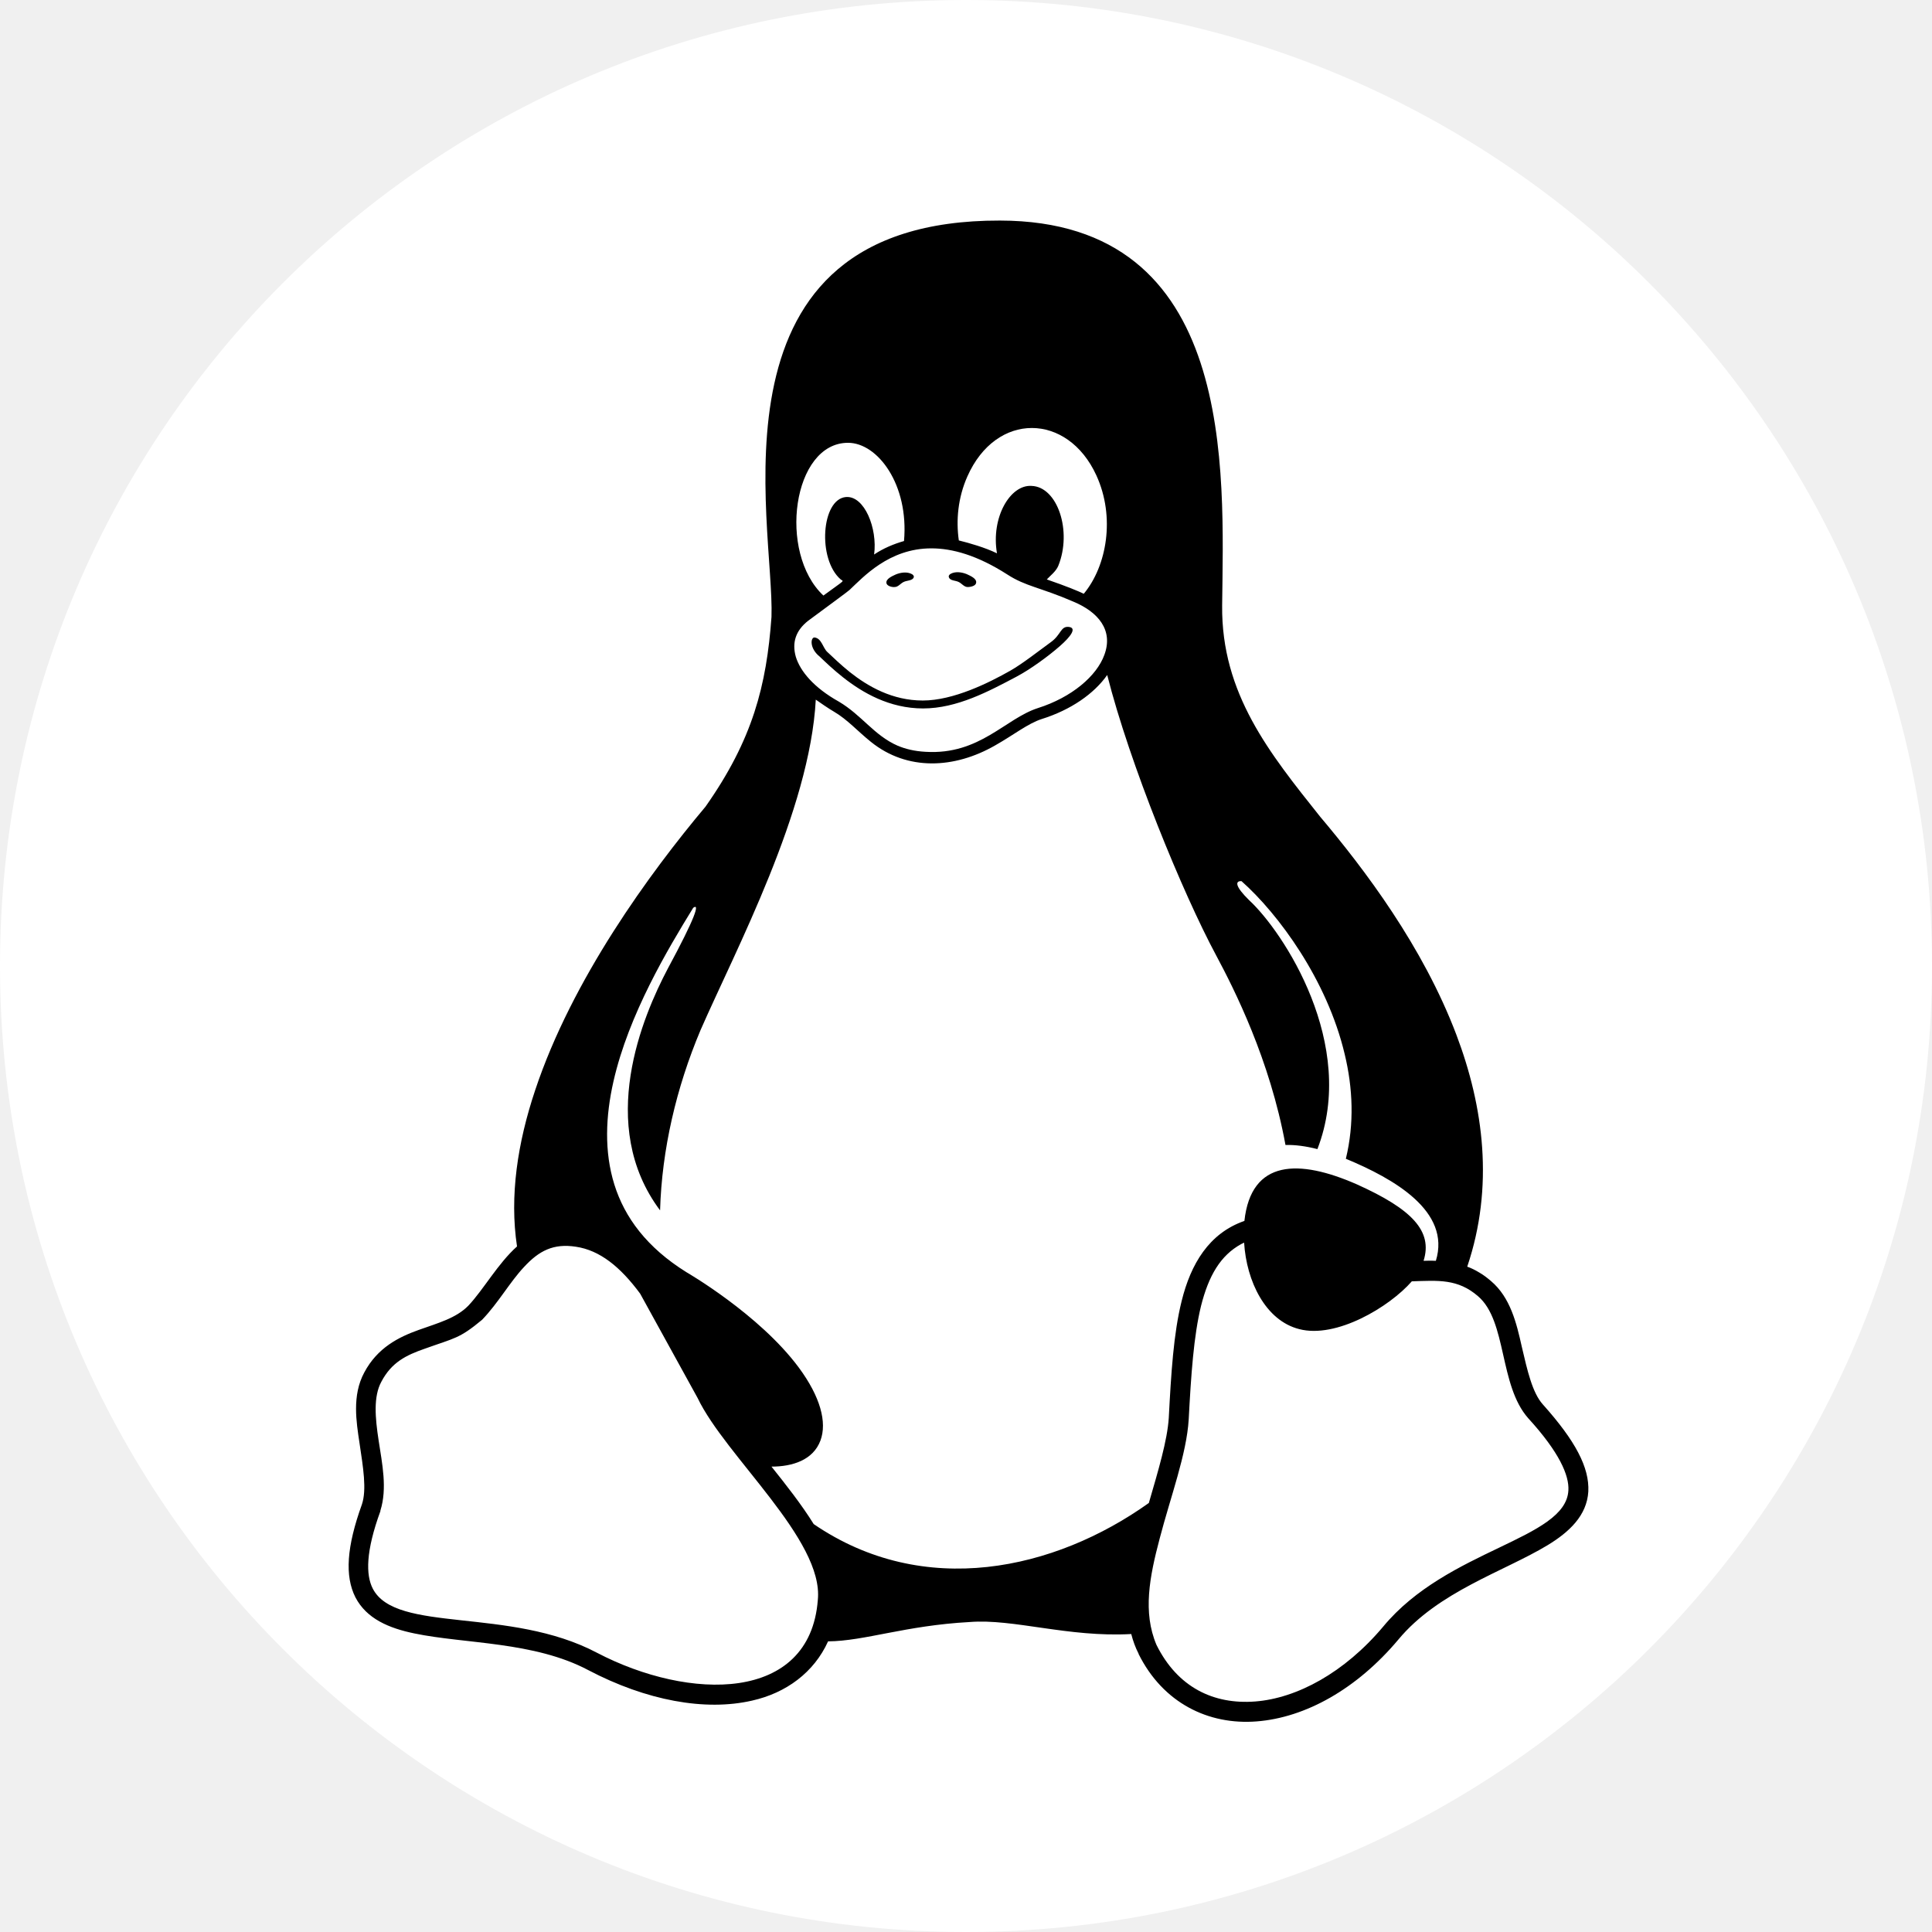
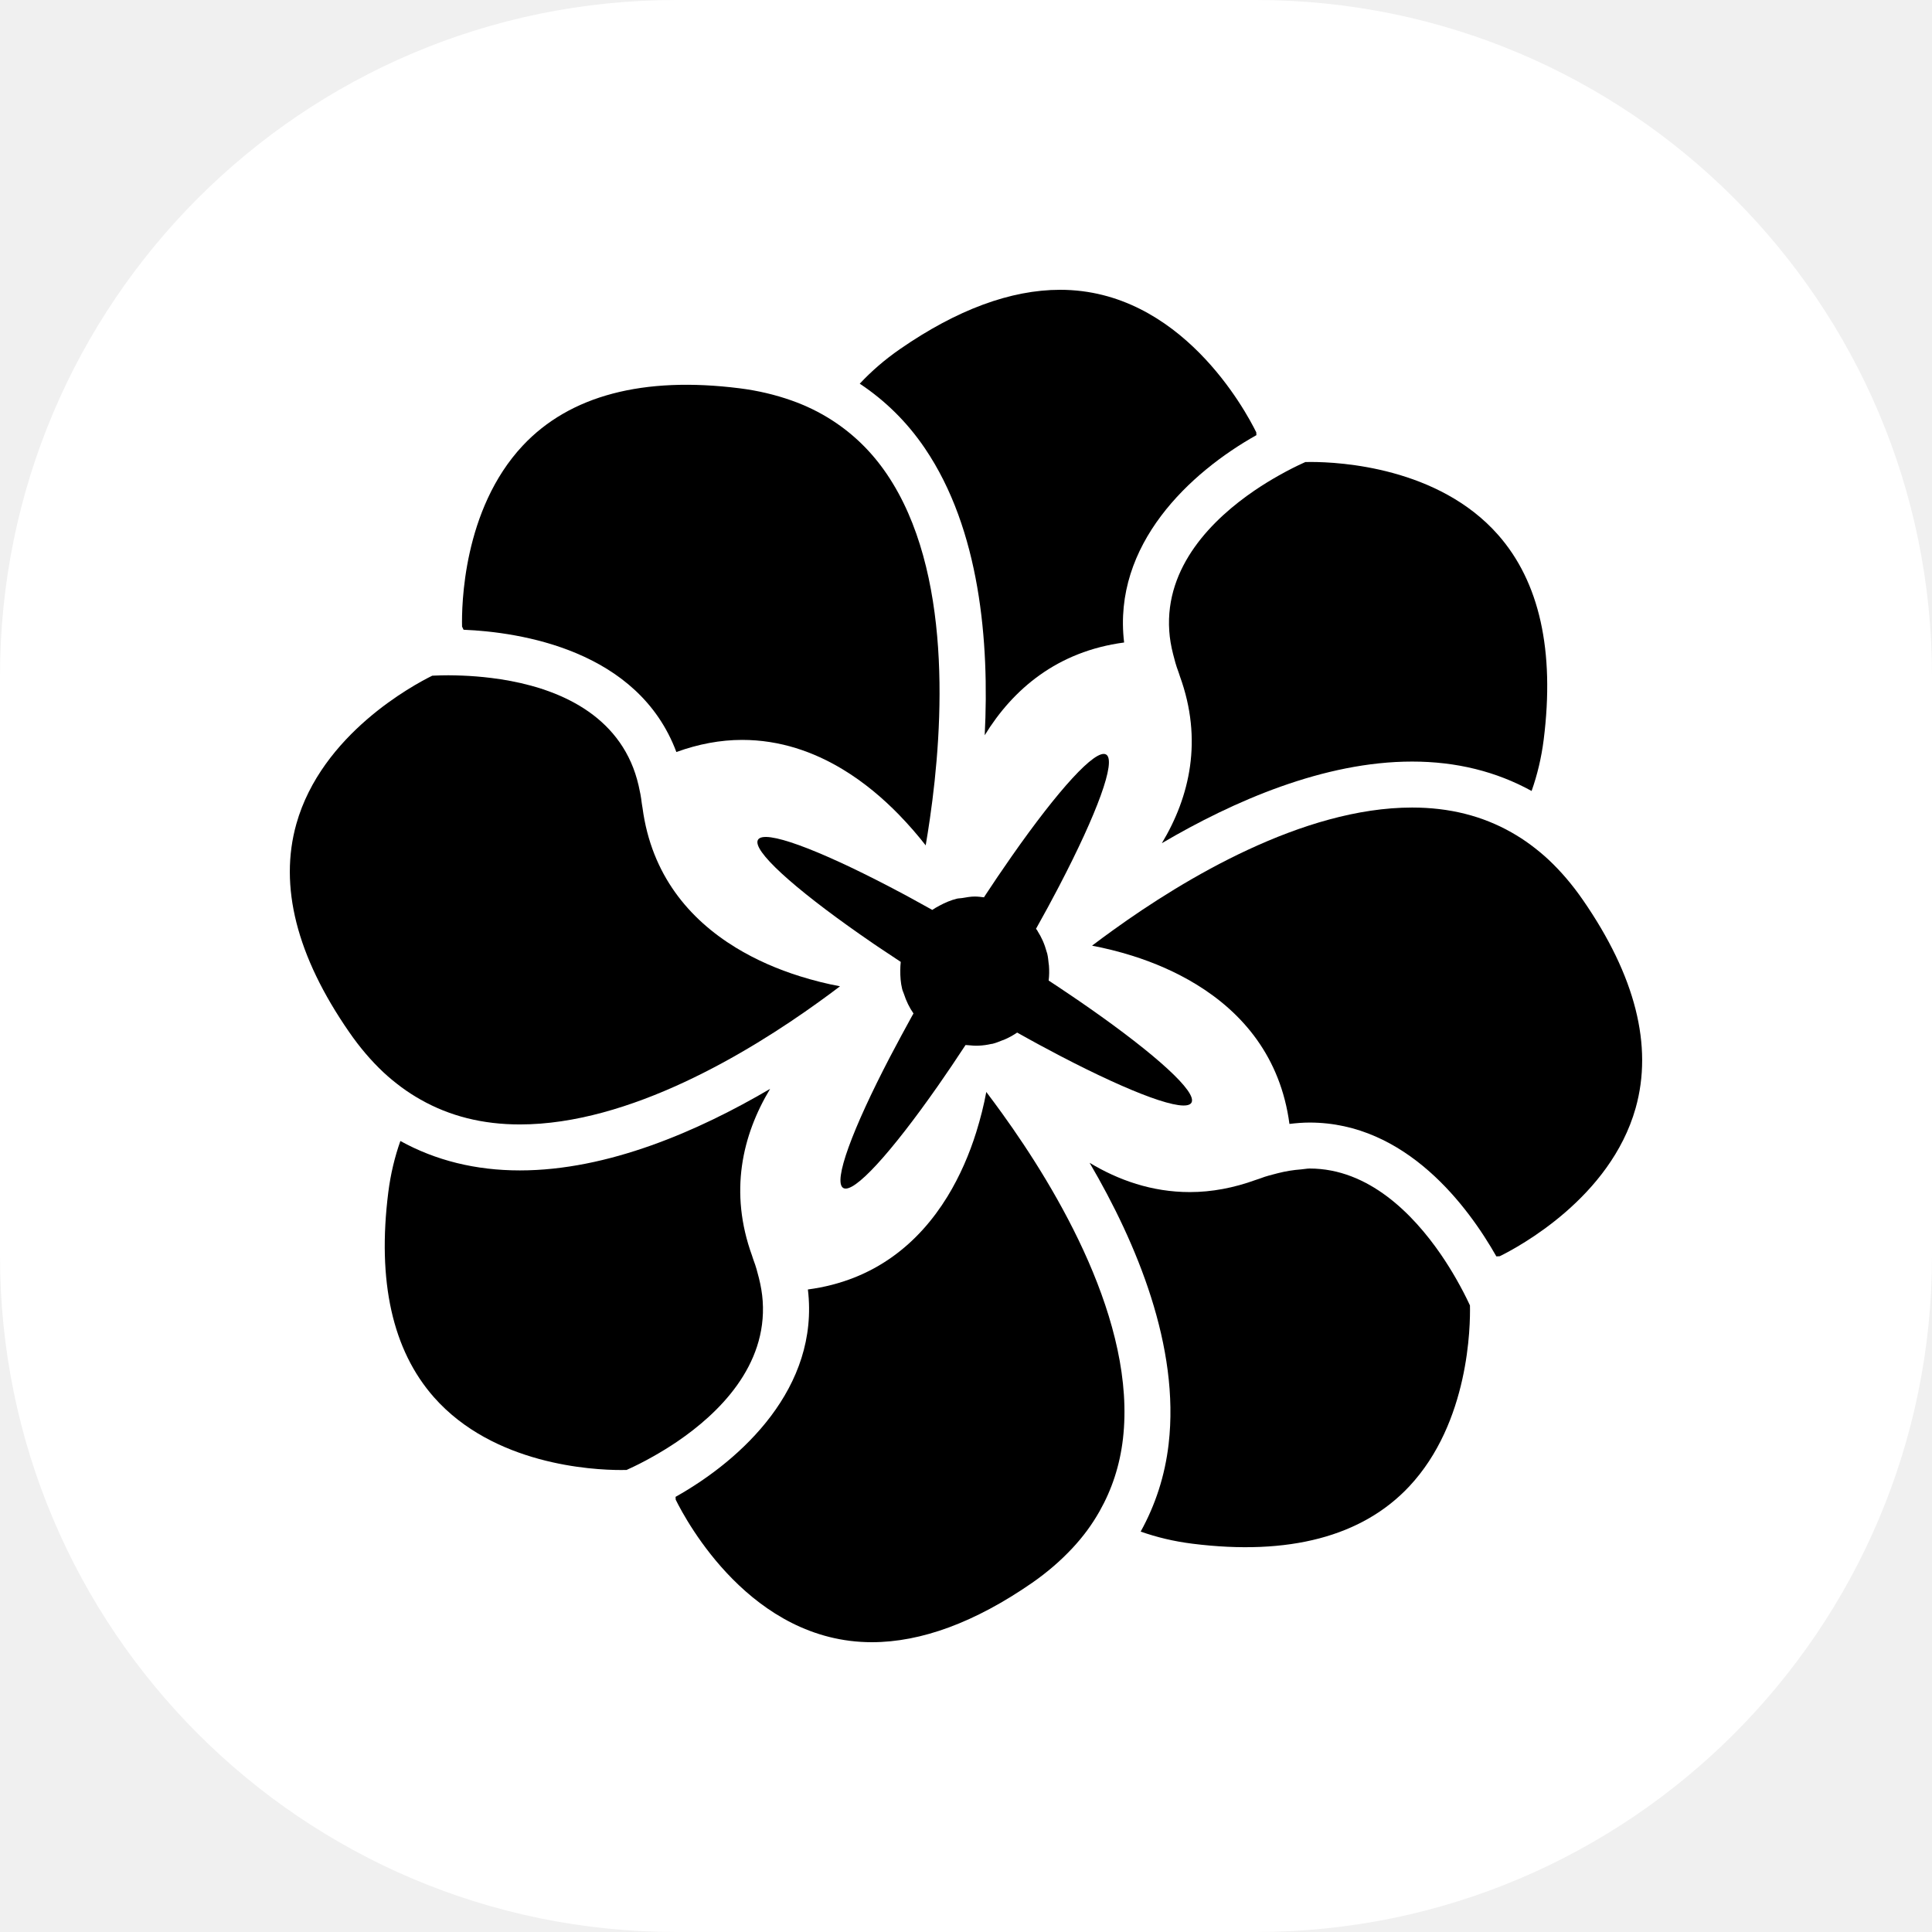
<svg xmlns="http://www.w3.org/2000/svg" version="1.1" width="1000" height="1000">
-   <g clip-path="url(#SvgjsClipPath1116)">
+   <g clip-path="url(#SvgjsClipPath1011)">
    <rect width="1000" height="1000" fill="#ffffff" />
-     <g transform="matrix(17.02128,0,0,17.02128,168.0851,100)">
-       <svg version="1.1" width="39" height="47">
-         <svg width="39" height="47" viewBox="0 0 39 47" fill="none">
-           <path fill="currentColor" d="M19.282 11.825C19.372 11.869 19.443 11.976 19.55 11.976C19.648 11.976 19.8 11.941 19.809 11.843C19.826 11.718 19.639 11.638 19.523 11.584C19.372 11.522 19.176 11.495 19.033 11.575C18.997 11.593 18.962 11.638 18.979 11.673C19.006 11.789 19.184 11.771 19.282 11.825ZM17.33 11.976C17.437 11.976 17.508 11.869 17.598 11.825C17.696 11.771 17.874 11.789 17.91 11.682C17.927 11.647 17.892 11.602 17.856 11.584C17.713 11.504 17.517 11.531 17.366 11.593C17.25 11.647 17.063 11.727 17.08 11.852C17.089 11.941 17.241 11.985 17.33 11.976ZM37.042 36.833C36.721 36.477 36.57 35.799 36.401 35.077C36.24 34.355 36.053 33.579 35.464 33.08C35.349 32.982 35.233 32.892 35.108 32.821C34.992 32.75 34.867 32.687 34.742 32.643C35.562 30.209 35.242 27.784 34.412 25.591C33.396 22.907 31.622 20.562 30.267 18.957C28.742 17.041 27.262 15.222 27.289 12.538C27.333 8.446 27.744 0.841 20.531 0.832C11.401 0.814 13.684 10.051 13.585 12.886C13.434 14.972 13.015 16.613 11.579 18.654C9.894 20.66 7.523 23.897 6.399 27.276C5.865 28.872 5.615 30.494 5.847 32.028C5.267 32.545 4.83 33.338 4.367 33.829C3.992 34.212 3.448 34.355 2.851 34.569C2.254 34.783 1.603 35.104 1.202 35.861C1.014 36.209 0.952 36.584 0.952 36.967C0.952 37.315 1.006 37.671 1.059 38.019C1.166 38.741 1.282 39.419 1.13 39.873C0.667 41.157 0.604 42.049 0.934 42.7C1.273 43.35 1.951 43.636 2.726 43.796C4.269 44.117 6.364 44.037 8.013 44.911C9.778 45.838 11.57 46.168 12.997 45.838C14.031 45.606 14.878 44.982 15.306 44.037C16.421 44.028 17.651 43.556 19.612 43.449C20.941 43.342 22.608 43.921 24.525 43.814C24.578 44.019 24.65 44.224 24.748 44.411V44.42C25.488 45.909 26.87 46.587 28.341 46.471C29.821 46.355 31.381 45.49 32.647 43.983C33.86 42.521 35.857 41.915 37.185 41.113C37.845 40.712 38.38 40.212 38.424 39.481C38.46 38.75 38.032 37.939 37.042 36.833ZM19.541 8.615C20.415 6.636 22.59 6.672 23.464 8.58C24.044 9.846 23.785 11.335 23.081 12.181C22.938 12.11 22.555 11.95 21.957 11.745C22.055 11.638 22.234 11.504 22.305 11.335C22.733 10.283 22.287 8.927 21.494 8.901C20.843 8.856 20.254 9.863 20.442 10.951C20.076 10.773 19.604 10.639 19.282 10.559C19.193 9.944 19.256 9.257 19.541 8.615ZM15.912 7.59C16.813 7.59 17.767 8.856 17.615 10.577C17.303 10.666 16.982 10.8 16.706 10.987C16.813 10.193 16.412 9.195 15.85 9.239C15.101 9.302 14.976 11.129 15.69 11.745C15.779 11.816 15.859 11.727 15.164 12.235C13.773 10.933 14.227 7.59 15.912 7.59ZM14.7 13.002C15.253 12.592 15.912 12.11 15.957 12.066C16.376 11.673 17.161 10.8 18.445 10.8C19.078 10.8 19.835 11.005 20.754 11.593C21.315 11.959 21.761 11.985 22.769 12.422C23.517 12.734 23.99 13.287 23.705 14.045C23.473 14.678 22.724 15.329 21.681 15.659C20.691 15.979 19.916 17.085 18.275 16.987C17.927 16.969 17.651 16.898 17.419 16.8C16.706 16.488 16.331 15.873 15.636 15.462C14.869 15.034 14.459 14.535 14.325 14.098C14.201 13.662 14.325 13.296 14.7 13.002ZM14.994 42.78C14.753 45.909 11.08 45.847 8.281 44.385C5.615 42.976 2.165 43.805 1.46 42.432C1.246 42.013 1.246 41.3 1.692 40.078V40.061C1.906 39.383 1.746 38.634 1.639 37.93C1.532 37.234 1.478 36.593 1.719 36.147C2.031 35.549 2.477 35.335 3.038 35.139C3.957 34.809 4.09 34.836 4.786 34.257C5.276 33.748 5.633 33.106 6.061 32.652C6.515 32.161 6.952 31.93 7.639 32.037C8.361 32.144 8.985 32.643 9.591 33.463L11.339 36.637C12.186 38.411 15.181 40.952 14.994 42.78ZM14.869 40.471C14.504 39.882 14.013 39.258 13.585 38.723C14.219 38.723 14.851 38.527 15.074 37.93C15.279 37.377 15.074 36.601 14.415 35.71C13.211 34.087 11 32.812 11 32.812C9.796 32.063 9.119 31.145 8.807 30.146C8.495 29.148 8.539 28.069 8.78 27.008C9.244 24.966 10.438 22.978 11.205 21.73C11.41 21.579 11.276 22.015 10.429 23.585C9.672 25.02 8.254 28.337 10.197 30.931C10.251 29.085 10.688 27.204 11.428 25.448C12.498 23.005 14.753 18.77 14.932 15.4C15.03 15.471 15.342 15.685 15.485 15.766C15.895 16.006 16.207 16.363 16.608 16.684C17.713 17.575 19.149 17.504 20.388 16.791C20.941 16.479 21.387 16.122 21.806 15.989C22.688 15.712 23.393 15.222 23.794 14.651C24.48 17.361 26.085 21.275 27.11 23.183C27.654 24.2 28.742 26.348 29.215 28.943C29.509 28.934 29.839 28.979 30.186 29.068C31.417 25.885 29.143 22.452 28.109 21.498C27.69 21.088 27.672 20.91 27.877 20.919C29.001 21.917 30.481 23.923 31.015 26.179C31.265 27.213 31.31 28.292 31.051 29.362C32.513 29.968 34.252 30.958 33.788 32.465C33.592 32.456 33.503 32.465 33.414 32.465C33.699 31.564 33.066 30.895 31.381 30.138C29.634 29.371 28.171 29.371 27.966 31.252C26.888 31.627 26.335 32.563 26.058 33.686C25.809 34.684 25.738 35.888 25.666 37.243C25.622 37.93 25.345 38.848 25.06 39.829C22.198 41.87 18.222 42.762 14.869 40.471ZM37.818 39.446C37.738 40.943 34.145 41.22 32.184 43.591C31.007 44.991 29.562 45.767 28.296 45.865C27.03 45.963 25.934 45.437 25.292 44.144C24.873 43.154 25.078 42.084 25.39 40.908C25.72 39.642 26.21 38.34 26.272 37.288C26.344 35.933 26.424 34.747 26.647 33.837C26.879 32.919 27.235 32.304 27.868 31.956C27.895 31.939 27.931 31.93 27.957 31.912C28.029 33.089 28.608 34.283 29.634 34.542C30.757 34.836 32.371 33.873 33.057 33.089C33.86 33.062 34.457 33.008 35.072 33.543C35.955 34.301 35.705 36.245 36.597 37.252C37.542 38.286 37.845 38.991 37.818 39.446ZM15.048 14.089C15.226 14.259 15.467 14.491 15.761 14.722C16.349 15.186 17.169 15.668 18.195 15.668C19.229 15.668 20.201 15.142 21.03 14.705C21.467 14.473 22.002 14.081 22.349 13.777C22.697 13.474 22.875 13.216 22.626 13.189C22.376 13.162 22.394 13.421 22.091 13.644C21.699 13.929 21.226 14.303 20.852 14.517C20.192 14.892 19.113 15.427 18.186 15.427C17.259 15.427 16.519 14.999 15.966 14.562C15.69 14.339 15.458 14.116 15.279 13.947C15.146 13.822 15.11 13.537 14.896 13.51C14.771 13.501 14.736 13.84 15.048 14.089Z" />
+     <g transform="matrix(0.875,0,0,0.875,150,150)">
+       <svg version="1.1" width="800px" height="800px">
+         <svg fill="#000000" version="1.1" id="Capa_1" width="800px" height="800px" viewBox="0 0 312.096 312.096" xml:space="preserve">
+           <g>
+             <g>
+               <path d="M146.566,36.589c12.717,18.758,14.898,44.646,13.8,66.205c6.534-10.644,16.756-19.354,32.171-21.401    c-2.708-22.631,15.239-39.278,30.53-47.849c-0.01-0.212-0.025-0.486-0.036-0.657C220.577,27.897,205.592,0,177.774,0    c-11.407,0-23.843,4.604-36.961,13.681c-3.568,2.47-6.628,5.145-9.284,7.985C137.372,25.549,142.431,30.484,146.566,36.589z" />
+               <path d="M40.099,78.449c12.927,0.536,40.273,4.593,49.112,28.221c5.049-1.836,10.149-2.799,15.169-2.799    c8.787,0,16.534,2.772,23.151,6.755c5.025,3.026,9.385,6.749,13.044,10.509c2.343,2.408,4.417,4.826,6.172,7.078    c0.324-1.877,0.652-3.977,0.971-6.172c3.132-21.56,5.211-57.18-9.942-79.521c-3.47-5.111-7.653-9.178-12.531-12.342    c-1.479-0.961-3.021-1.836-4.634-2.62c-1.559-0.759-3.182-1.438-4.873-2.033c-3.669-1.292-7.615-2.248-11.92-2.793    c-22.258-2.804-39.201,1.659-50.039,13.204C39.904,50.735,39.643,73.074,39.754,77.714C39.845,77.91,39.977,78.19,40.099,78.449z" />
+               <path d="M202.956,78.747c0.113,1.719,0.414,3.495,0.88,5.313c0.337,1.341,0.688,2.689,1.228,4.088    c0.14,0.357,0.223,0.707,0.352,1.062c5.323,14.662,2.284,27.768-4.168,38.494c16.611-9.761,37.443-18.833,57.746-18.833    c10.217,0,19.424,2.292,27.579,6.786c1.3-3.669,2.252-7.599,2.791-11.845c2.578-20.516-0.964-36.423-10.532-47.271    c-13.754-15.594-36.512-16.808-43.16-16.808c-0.533,0-0.968,0.005-1.31,0.016c-0.161,0.07-0.409,0.192-0.606,0.277    c-1.248,0.567-3.179,1.504-5.571,2.856c-1.704,0.96-3.599,2.107-5.577,3.454C213.104,52.817,201.931,63.753,202.956,78.747z" />
+               <path d="M281.912,125.207c-6.722-3.809-14.312-5.727-22.919-5.727c-25.248,0-52.63,16.5-68.951,28.257    c-1.735,1.25-3.382,2.459-4.853,3.578c0.005,0.021,0.005,0.036,0.011,0.06c2.978,0.557,6.068,1.325,9.17,2.294    c5.049,1.582,10.118,3.746,14.846,6.641c10.672,6.53,19.418,16.741,21.474,32.183c1.559-0.187,3.112-0.316,4.646-0.316    c22.307,0,36.609,19.444,43.103,30.883c0.259-0.011,0.58-0.026,0.781-0.037c4.319-2.123,25.523-13.473,31.359-34.175    c4.044-14.359-0.052-30.525-12.164-48.035c-2.449-3.542-5.085-6.623-7.906-9.274c-1.326-1.24-2.698-2.364-4.112-3.415    C284.956,127.045,283.455,126.082,281.912,125.207z" />
+               <path d="M196.358,286.568c3.666,1.294,7.612,2.257,11.926,2.796c22.25,2.796,39.203-1.657,50.036-13.204    c13.877-14.8,14.131-37.138,14.027-41.777c-0.093-0.197-0.223-0.477-0.347-0.735c-0.585-1.243-1.543-3.148-2.869-5.463    c-0.994-1.734-2.18-3.661-3.572-5.686c-6.276-9.083-16.529-19.713-30.209-19.713c-0.653,0-1.331,0.155-1.994,0.202    c-1.745,0.129-3.511,0.408-5.303,0.864c-1.361,0.353-2.718,0.673-4.096,1.212c-0.357,0.135-0.709,0.228-1.062,0.357    c-5.049,1.833-10.149,2.801-15.177,2.801c-8.787,0-16.528-2.77-23.146-6.757c10.895,18.595,20.848,42.476,18.237,64.918    C201.956,273.711,199.751,280.427,196.358,286.568z" />
+               <path d="M89.024,278.552c0.01,0.213,0.021,0.481,0.031,0.653c2.452,4.971,17.44,32.891,45.272,32.891    c11.407,0,23.84-4.604,36.954-13.681c3.567-2.475,6.628-5.146,9.284-7.984c1.228-1.31,2.351-2.661,3.387-4.049    c1.066-1.445,2.029-2.937,2.899-4.469c2.869-5.064,4.702-10.61,5.417-16.752c3.117-26.843-15.162-57.456-27.895-75.113    c-1.274-1.761-2.507-3.438-3.641-4.93c-0.554,3.003-1.336,6.12-2.312,9.253c-1.584,5.08-3.774,10.181-6.685,14.929    c-6.537,10.636-16.756,19.351-32.174,21.396C122.265,253.335,104.318,269.982,89.024,278.552z" />
+               <path d="M53.101,203.221c-10.216,0-19.423-2.289-27.584-6.788c-1.297,3.671-2.252,7.596-2.789,11.848    c-2.581,20.516,0.961,36.417,10.524,47.271c13.756,15.597,36.514,16.809,43.163,16.809l0,0c0.525,0,0.965-0.006,1.31-0.016    c0.158-0.067,0.414-0.191,0.608-0.285c1.248-0.564,3.182-1.502,5.569-2.858c1.691-0.952,3.568-2.087,5.536-3.423    c9.518-6.473,20.723-17.424,19.692-32.43c-0.117-1.72-0.419-3.49-0.875-5.313c-0.339-1.341-0.689-2.688-1.23-4.085    c-0.137-0.357-0.223-0.699-0.35-1.057c-5.318-14.659-2.286-27.771,4.168-38.494C94.236,194.154,73.41,203.221,53.101,203.221z" />
+               <path d="M21.589,180.562c1.326,1.237,2.698,2.361,4.109,3.412c1.447,1.077,2.949,2.04,4.492,2.91    c6.716,3.806,14.31,5.728,22.916,5.728c25.292,0,52.659-16.503,68.962-28.258c1.755-1.264,3.42-2.49,4.906-3.624    c-3.001-0.555-6.121-1.336-9.253-2.315c-5.048-1.579-10.128-3.749-14.846-6.638c-10.669-6.527-19.413-16.744-21.471-32.185    c-0.052-0.389-0.142-0.743-0.184-1.14c-0.161-1.432-0.425-2.768-0.728-4.067c-0.44-1.893-1.022-3.658-1.74-5.287    c-5.965-13.504-20.668-18.082-32.206-19.514c-2.418-0.3-4.688-0.471-6.713-0.551c-1.152-0.042-2.252-0.073-3.223-0.073    c-1.235,0-2.186,0.031-2.954,0.062c-0.259,0.011-0.578,0.021-0.779,0.031c-4.321,2.128-25.521,13.479-31.359,34.186    c-4.047,14.359,0.046,30.521,12.164,48.032C16.132,174.824,18.768,177.91,21.589,180.562z" />
+               <path d="M141.168,172.038c-0.917,1.698-1.808,3.36-2.651,4.981c-8.658,16.611-13.202,28.796-10.802,30.251    c2.403,1.46,11.11-8.197,21.836-23.53c0.267-0.377,0.531-0.766,0.8-1.159c0.797-1.14,1.598-2.31,2.408-3.511    c1.046-1.554,2.105-3.148,3.183-4.785c0.137,0.016,0.274,0.011,0.414,0.026c0.091,0.011,0.184,0.011,0.274,0.021    c0.784,0.078,1.568,0.145,2.371,0.099c0.95-0.042,1.898-0.171,2.851-0.389c0.104-0.021,0.202-0.016,0.311-0.041    c0.777-0.192,1.502-0.492,2.237-0.787c0.13-0.047,0.259-0.083,0.383-0.13c1.083-0.455,2.107-1.015,3.071-1.672    c0.9,0.502,1.791,0.999,2.672,1.485c0.771,0.425,1.543,0.85,2.304,1.264c1.693,0.911,3.351,1.792,4.966,2.641    c16.617,8.658,28.812,13.21,30.271,10.802c1.455-2.402-8.212-11.117-23.57-21.861c-1.491-1.047-3.04-2.104-4.635-3.18    c-0.74-0.508-1.496-1.005-2.258-1.518c-0.818-0.544-1.646-1.088-2.48-1.642c0.14-1.149,0.155-2.319,0.062-3.495    c-0.011-0.135-0.042-0.264-0.057-0.389c-0.083-0.787-0.15-1.574-0.342-2.353c-0.026-0.101-0.067-0.192-0.094-0.292    c-0.254-0.938-0.564-1.838-0.952-2.703c-0.326-0.732-0.705-1.437-1.129-2.104c-0.052-0.081-0.088-0.171-0.135-0.251    c-0.083-0.122-0.187-0.228-0.274-0.35c0.947-1.685,1.864-3.345,2.744-4.973c0.688-1.277,1.356-2.524,2.004-3.76    c0.212-0.401,0.435-0.815,0.642-1.22c8.658-16.611,13.199-28.803,10.802-30.261c-2.402-1.458-11.112,8.2-21.836,23.532    c-1.051,1.501-2.123,3.06-3.21,4.665c-0.886,1.311-1.776,2.641-2.678,4.016c-0.16,0.238-0.315,0.492-0.477,0.733    c-0.698-0.086-1.405-0.182-2.128-0.182c-0.976,0-1.938,0.187-2.905,0.35c-0.403,0.07-0.805,0.049-1.203,0.143    c-1.432,0.352-2.758,0.929-4.023,1.607c-0.575,0.309-1.137,0.619-1.667,0.986c-1.691-0.95-3.35-1.861-4.979-2.747    c-0.481-0.259-0.968-0.531-1.447-0.785c-1.199-0.642-2.364-1.258-3.521-1.856c-16.617-8.658-28.811-13.214-30.271-10.807    c-1.458,2.403,8.209,11.12,23.565,21.862c1.064,0.748,2.146,1.496,3.265,2.26c0.445,0.306,0.919,0.614,1.375,0.922    c1.533,1.038,3.117,2.087,4.735,3.148c-0.08,0.637-0.096,1.284-0.106,1.932c-0.018,1.439,0.078,2.879,0.43,4.318    c0.094,0.403,0.28,0.756,0.407,1.14c0.526,1.631,1.258,3.153,2.206,4.51c-0.148,0.259-0.303,0.533-0.445,0.792    C142.69,169.236,141.921,170.641,141.168,172.038z" />
+             </g>
+           </g>
        </svg>
      </svg>
    </g>
  </g>
  <defs>
-     <clipPath id="SvgjsClipPath1116">
-       <rect width="1000" height="1000" x="0" y="0" rx="500" ry="500" />
+     <clipPath id="SvgjsClipPath1011">
+       <rect width="1000" height="1000" x="0" y="0" rx="350" ry="350" />
    </clipPath>
  </defs>
</svg>
